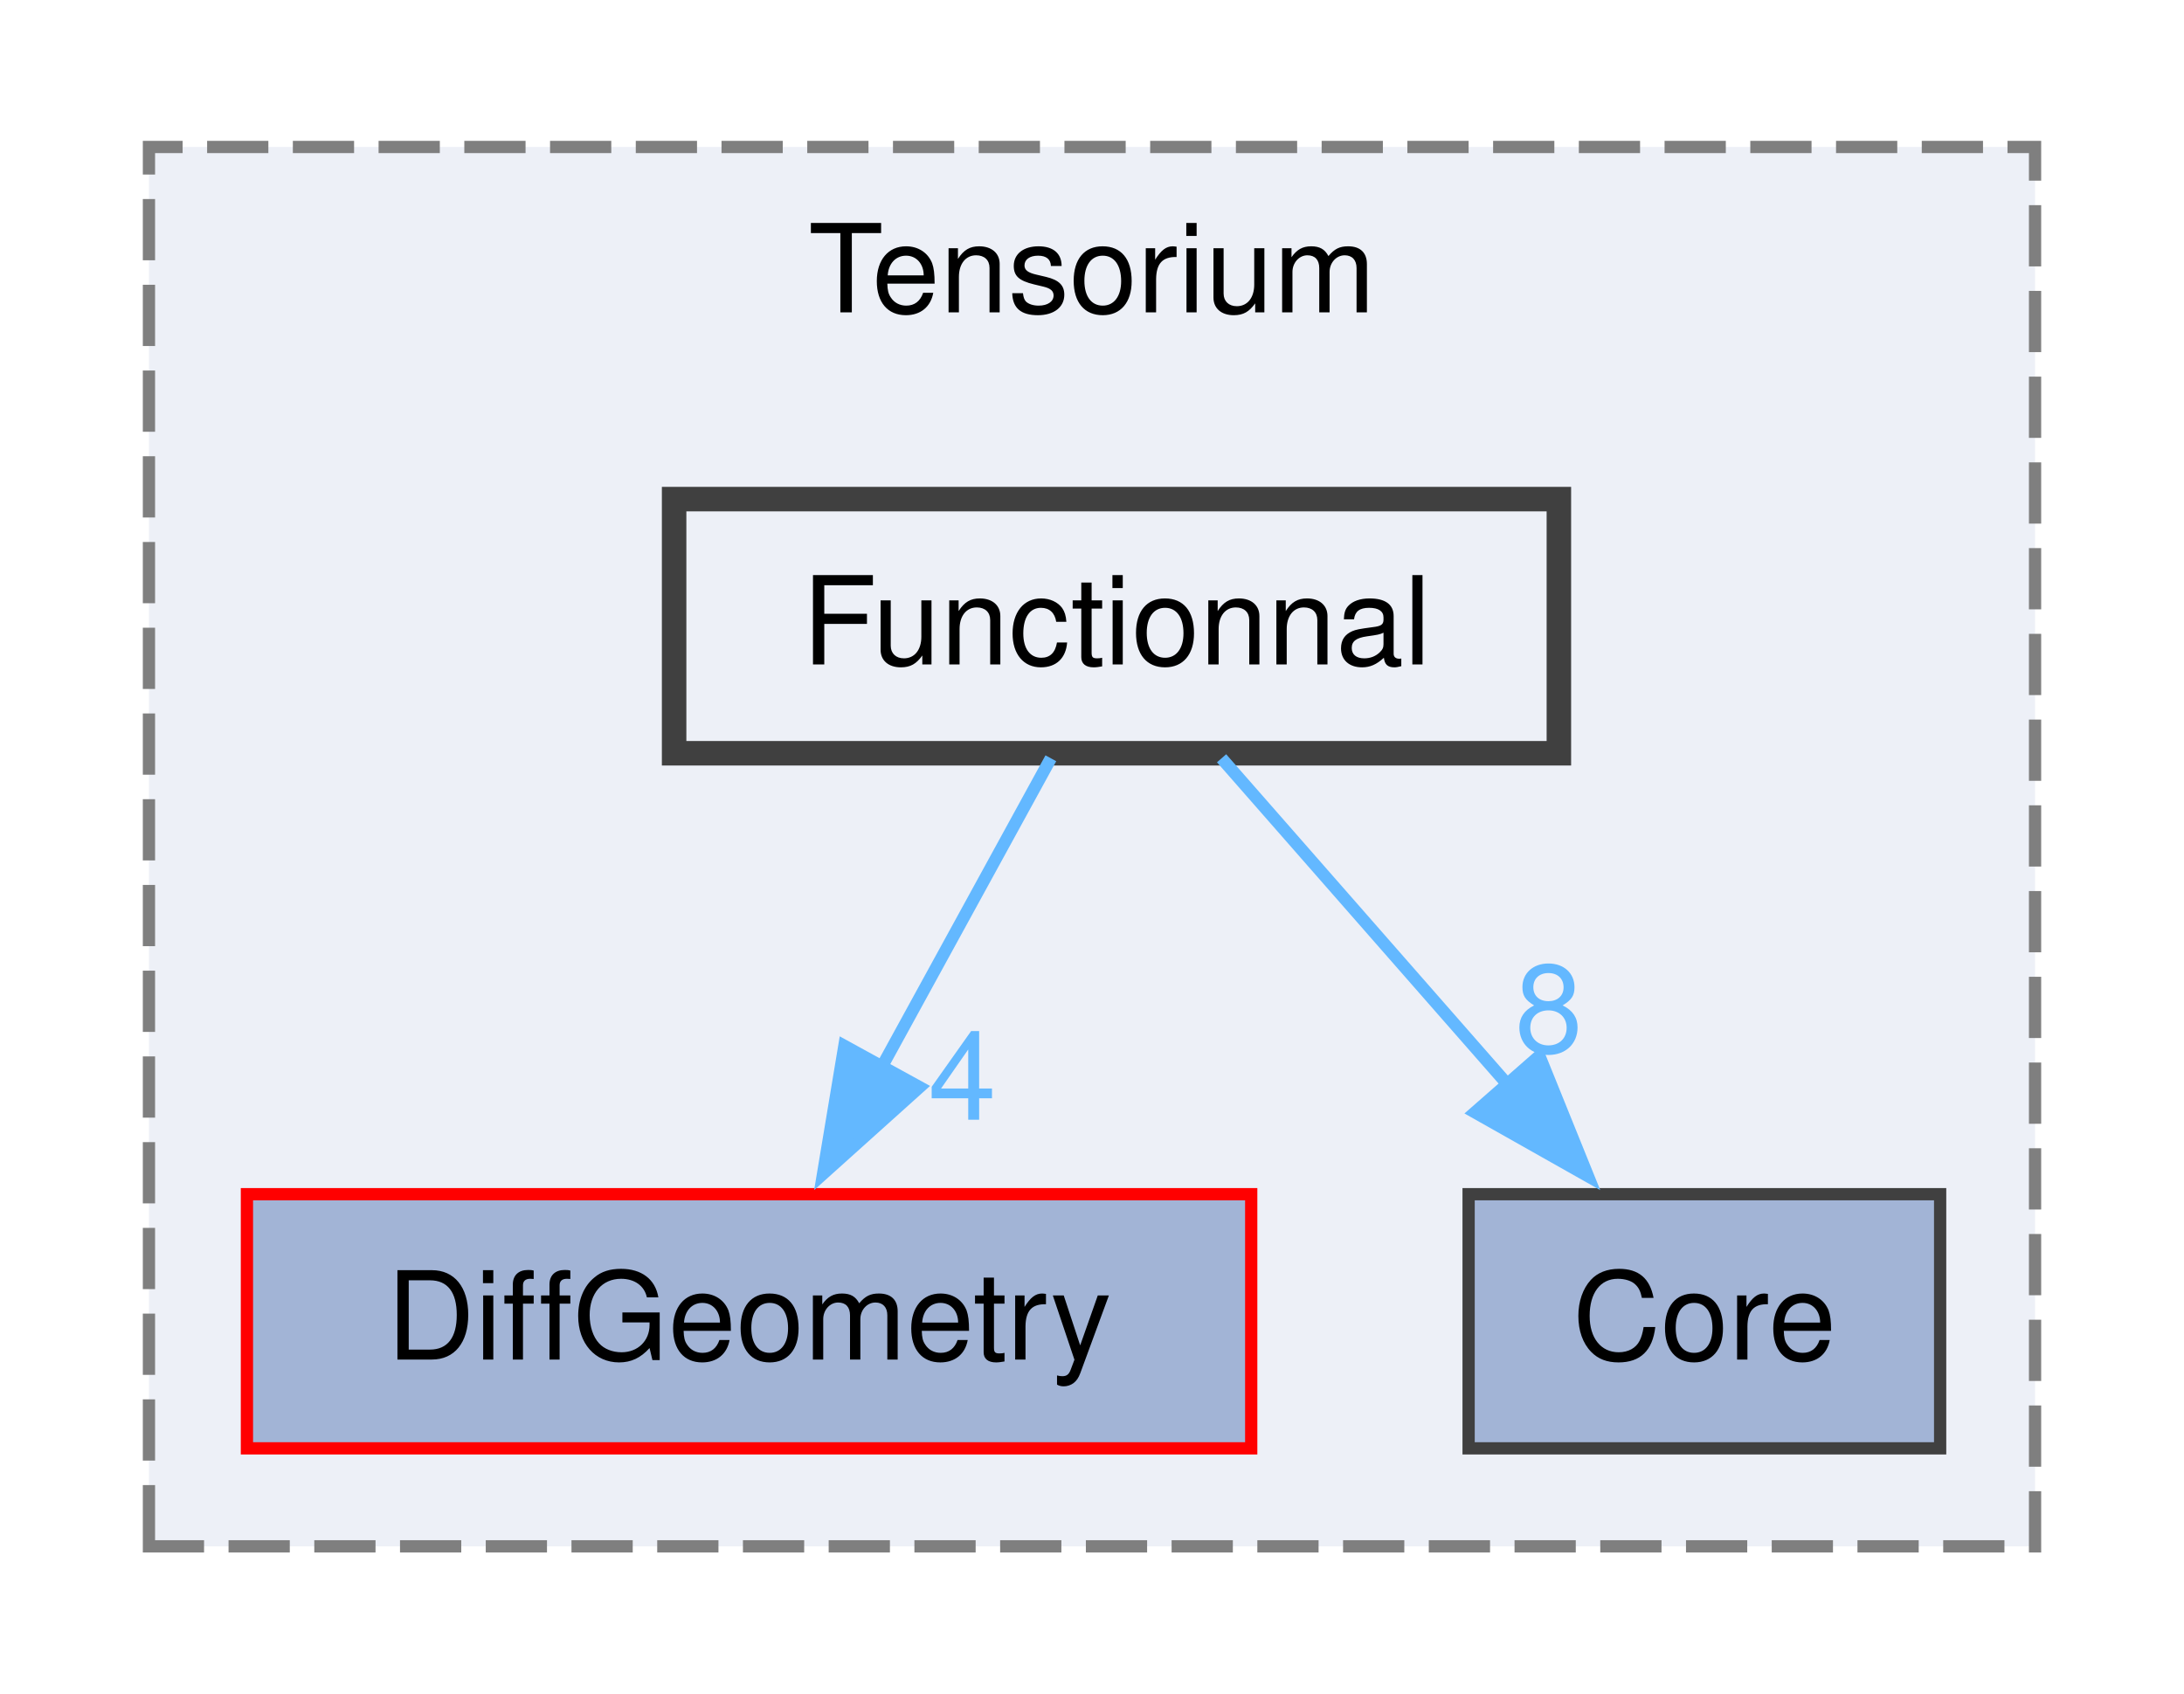
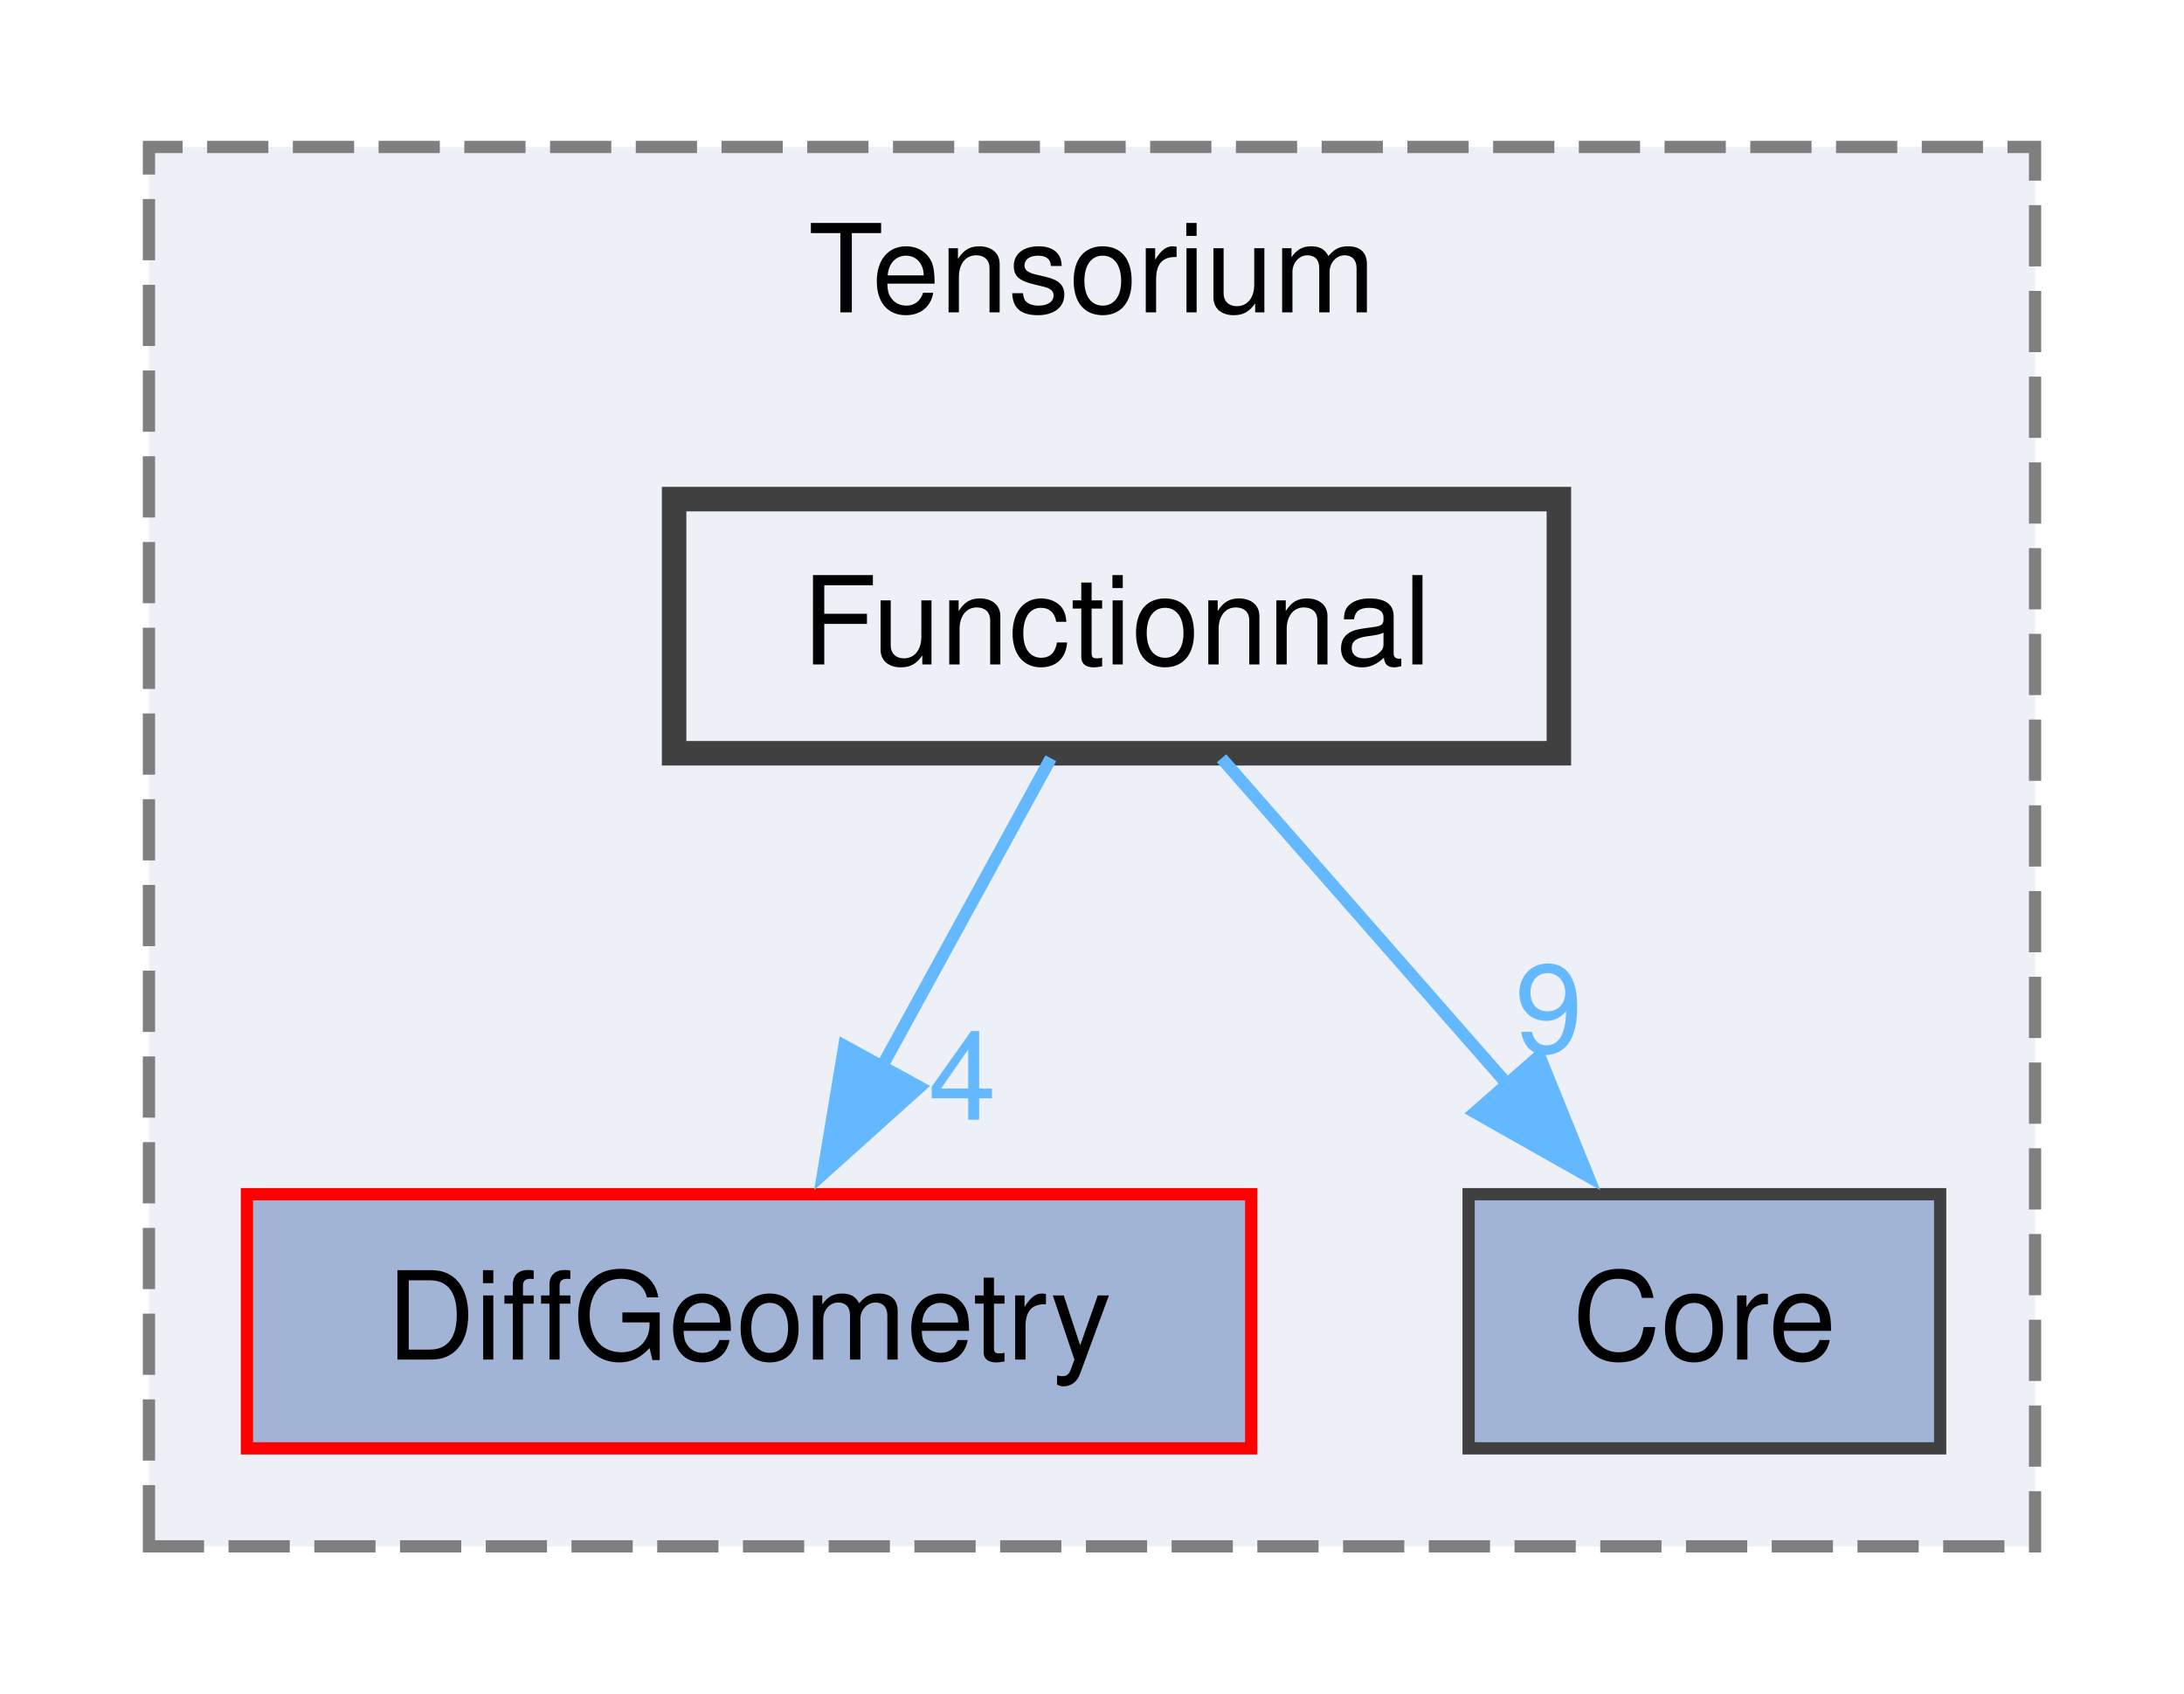
<svg xmlns="http://www.w3.org/2000/svg" xmlns:xlink="http://www.w3.org/1999/xlink" width="178pt" height="138pt" viewBox="0.00 0.00 178.00 138.25">
  <g id="graph0" class="graph" transform="scale(1 1) rotate(0) translate(4 134.25)">
    <g id="clust1" class="cluster">
      <g id="a_clust1">
        <a xlink:href="dir_8492ced1818cb0379b038a36ff1c8b7f.html" target="_top" xlink:title="Tensorium">
          <polygon fill="#edf0f7" stroke="#7f7f7f" stroke-dasharray="5,2" points="8,-8 8,-122.25 162,-122.25 162,-8 8,-8" />
          <text text-anchor="middle" x="85" y="-108.75" font-family="Helvetica,sans-Serif" font-size="10.00">Tensorium</text>
        </a>
      </g>
    </g>
    <g id="node1" class="node">
      <g id="a_node1">
        <a xlink:href="dir_0d5a144879a87efc2e06b3e35844385d.html" target="_top" xlink:title="DiffGeometry">
          <polygon fill="#a2b4d6" stroke="red" points="98,-36.75 16,-36.75 16,-16 98,-16 98,-36.75" />
          <text text-anchor="middle" x="57" y="-23.25" font-family="Helvetica,sans-Serif" font-size="10.00">DiffGeometry</text>
        </a>
      </g>
    </g>
    <g id="node2" class="node">
      <g id="a_node2">
        <a xlink:href="dir_6ec45ecc21b5f4caf93e55bbe92e9dfe.html" target="_top" xlink:title="Core">
          <polygon fill="#a2b4d6" stroke="#404040" points="154.25,-36.75 115.75,-36.75 115.75,-16 154.25,-16 154.25,-36.75" />
          <text text-anchor="middle" x="135" y="-23.25" font-family="Helvetica,sans-Serif" font-size="10.00">Core</text>
        </a>
      </g>
    </g>
    <g id="node3" class="node">
      <g id="a_node3">
        <a xlink:href="dir_9ca823b7fe75e696f04575cfe25d9892.html" target="_top" xlink:title="Functionnal">
          <polygon fill="#edf0f7" stroke="#404040" stroke-width="2" points="123.12,-93.5 50.88,-93.5 50.88,-72.75 123.12,-72.75 123.12,-93.5" />
          <text text-anchor="middle" x="87" y="-80" font-family="Helvetica,sans-Serif" font-size="10.00">Functionnal</text>
        </a>
      </g>
    </g>
    <g id="edge1" class="edge">
      <g id="a_edge1">
-         <a xlink:href="dir_000003_000002.html" target="_top">
+         <a xlink:href="dir_000007_000006.html" target="_top">
          <path fill="none" stroke="#63b8ff" d="M81.64,-72.34C77.8,-65.33 72.5,-55.66 67.8,-47.08" />
          <polygon fill="#63b8ff" stroke="#63b8ff" points="70.92,-45.49 63.04,-38.41 64.78,-48.86 70.92,-45.49" />
        </a>
      </g>
      <g id="a_edge1-headlabel">
-         <a xlink:href="dir_000003_000002.html" target="_top" xlink:title="4">
+         <a xlink:href="dir_000007_000006.html" target="_top" xlink:title="4">
          <text text-anchor="middle" x="74.41" y="-42.83" font-family="Helvetica,sans-Serif" font-size="10.00" fill="#63b8ff">4</text>
        </a>
      </g>
    </g>
    <g id="edge2" class="edge">
      <g id="a_edge2">
-         <a xlink:href="dir_000003_000001.html" target="_top">
+         <a xlink:href="dir_000007_000005.html" target="_top">
          <path fill="none" stroke="#63b8ff" d="M95.58,-72.34C102.07,-64.94 111.15,-54.57 118.97,-45.66" />
          <polygon fill="#63b8ff" stroke="#63b8ff" points="121.53,-48.04 125.5,-38.22 116.27,-43.43 121.53,-48.04" />
        </a>
      </g>
      <g id="a_edge2-headlabel">
-         <a xlink:href="dir_000003_000001.html" target="_top" xlink:title="8">
-           <text text-anchor="middle" x="122.3" y="-48.35" font-family="Helvetica,sans-Serif" font-size="10.00" fill="#63b8ff">8</text>
+         <a xlink:href="dir_000007_000005.html" target="_top" xlink:title="9">
+           <text text-anchor="middle" x="122.3" y="-48.35" font-family="Helvetica,sans-Serif" font-size="10.00" fill="#63b8ff">9</text>
        </a>
      </g>
    </g>
  </g>
</svg>
